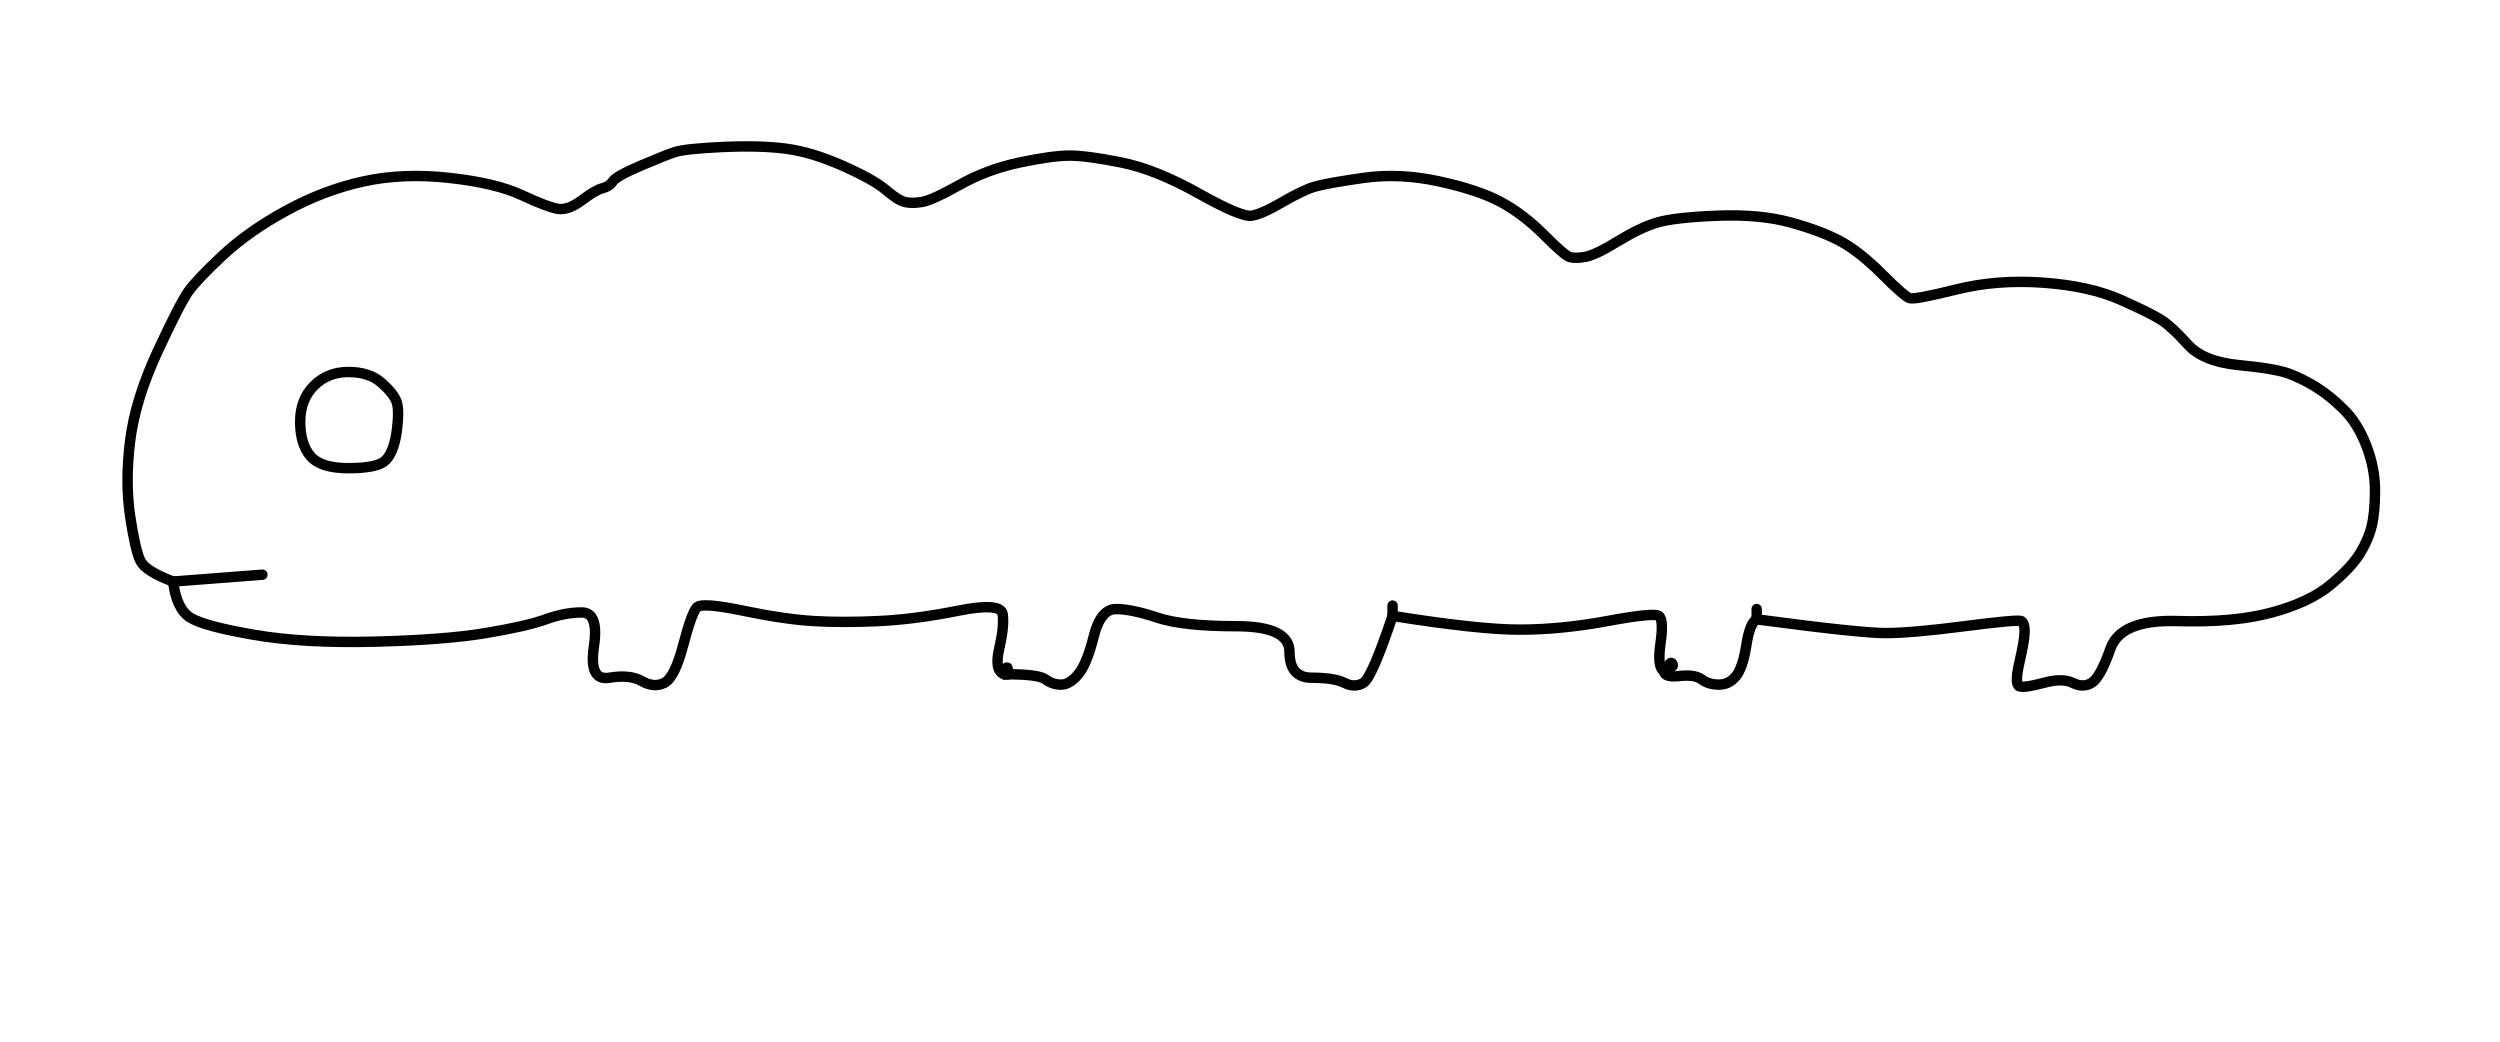
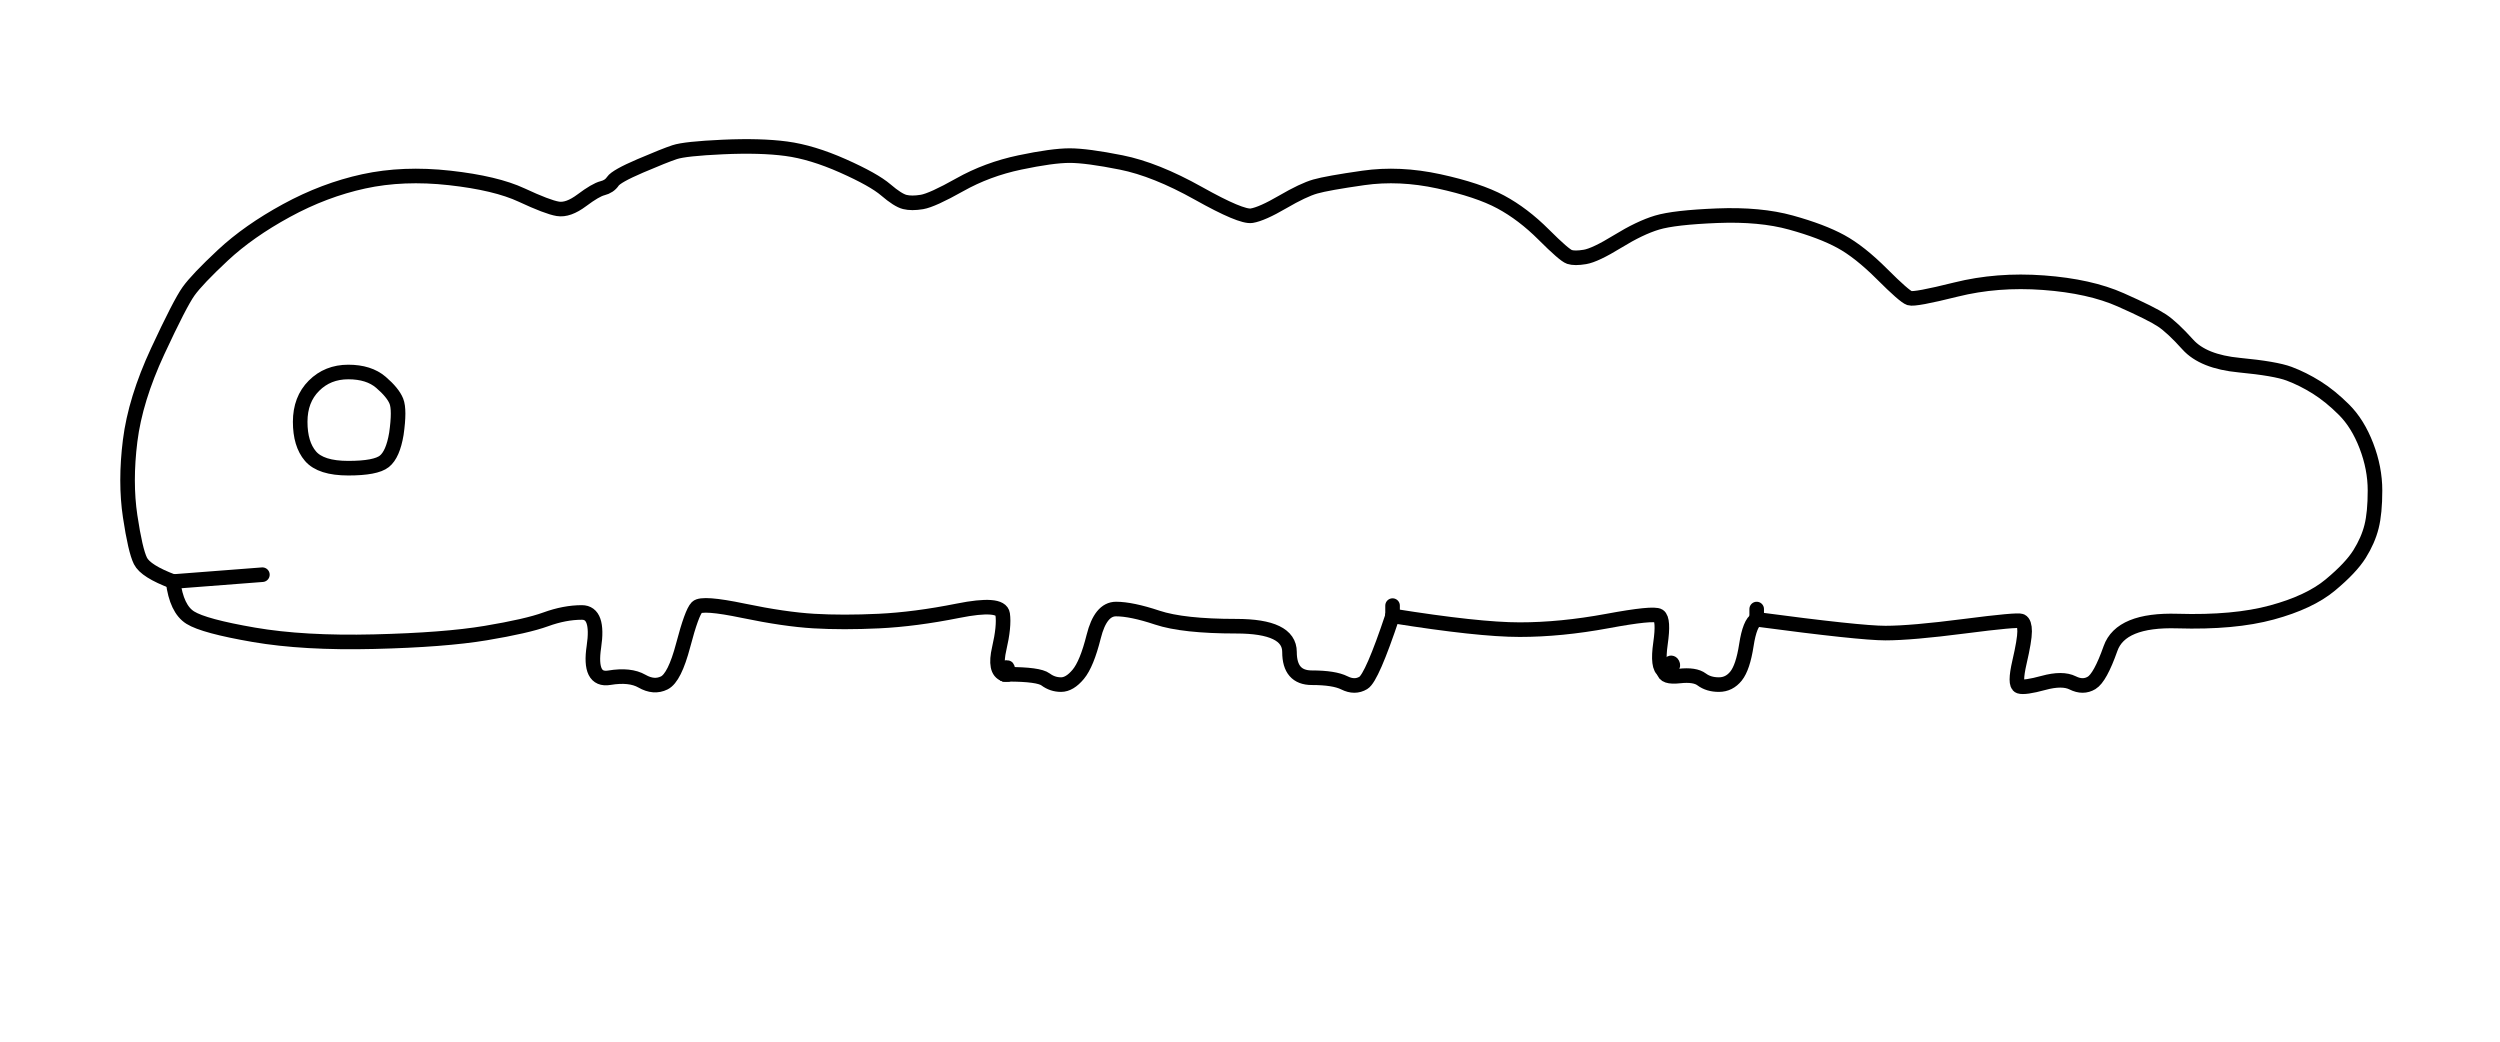
<svg xmlns="http://www.w3.org/2000/svg" viewBox="0 0 1200 500">
-   <g fill="none" stroke="currentColor" stroke-width="5" stroke-linecap="round" stroke-linejoin="round">
+   <g fill="none" stroke="currentColor" stroke-width="7" stroke-linecap="round" stroke-linejoin="round">
    <path d="M 125.95 275.85 L 83.08 279.15" />
    <path d="M 483.76 323.66 L 483.76 322.02" />
    <path d="M 483.76 323.66 L 482.11 323.66" />
    <path d="M 483.76 323.66 Q 498.60 323.66 501.89 326.14 Q 505.19 328.61 509.31 328.61 Q 513.44 328.61 517.56 323.66 Q 521.68 318.72 524.98 305.53 Q 528.27 292.34 535.69 292.34 Q 543.11 292.34 555.48 296.46 Q 567.85 300.58 593.40 300.58 Q 618.96 300.58 618.96 312.95 Q 618.96 325.31 629.68 325.31 Q 640.40 325.31 645.34 327.79 Q 650.29 330.26 654.41 327.79 Q 658.53 325.31 668.43 295.63" />
    <path d="M 798.69 322.02 Q 795.39 320.37 797.04 308.82 Q 798.69 297.28 796.21 295.63 Q 793.74 293.98 771.48 298.11 Q 749.22 302.23 729.44 302.23 Q 709.65 302.23 668.43 295.63" />
    <path d="M 798.69 322.02 L 800.34 320.37" />
    <path d="M 798.69 322.02 Q 798.69 325.31 806.11 324.49 Q 813.53 323.66 816.82 326.14 Q 820.12 328.61 825.07 328.61 Q 830.02 328.61 833.31 324.49 Q 836.61 320.37 838.26 309.65 Q 839.91 298.93 843.21 297.28" />
    <path d="M 83.08 279.15 Q 69.89 274.20 67.42 269.25 Q 64.95 264.31 62.47 247.82 Q 60.00 231.33 62.47 211.54 Q 64.95 191.76 75.66 168.67 Q 86.38 145.59 90.50 139.82 Q 94.63 134.05 106.99 122.50 Q 119.36 110.96 137.50 101.07 Q 155.63 91.18 174.60 87.05 Q 193.56 82.93 215.82 85.40 Q 238.08 87.88 250.44 93.65 Q 262.81 99.42 267.76 100.24 Q 272.70 101.07 279.30 96.12 Q 285.89 91.18 289.19 90.35 Q 292.49 89.53 294.14 87.05 Q 295.79 84.58 307.33 79.63 Q 318.87 74.69 323.82 73.04 Q 328.76 71.39 346.90 70.56 Q 365.04 69.74 377.40 71.39 Q 389.77 73.04 404.61 79.63 Q 419.45 86.23 425.22 91.18 Q 430.99 96.12 434.29 96.95 Q 437.59 97.77 442.53 96.95 Q 447.48 96.12 460.67 88.70 Q 473.86 81.28 489.53 77.98 Q 505.19 74.69 513.44 74.69 Q 521.68 74.69 538.17 77.98 Q 554.66 81.28 575.27 92.82 Q 595.88 104.37 600.82 103.54 Q 605.77 102.72 615.66 96.95 Q 625.56 91.18 631.33 89.53 Q 637.10 87.88 654.41 85.40 Q 671.73 82.93 690.69 87.05 Q 709.65 91.18 720.37 96.95 Q 731.08 102.72 740.98 112.61 Q 750.87 122.50 753.34 123.33 Q 755.82 124.15 760.76 123.33 Q 765.71 122.50 776.43 115.91 Q 787.15 109.31 795.39 106.84 Q 803.63 104.37 824.24 103.54 Q 844.85 102.72 859.69 106.84 Q 874.53 110.96 883.60 115.91 Q 892.67 120.85 903.39 131.57 Q 914.11 142.29 916.58 143.11 Q 919.05 143.94 938.84 138.99 Q 958.63 134.05 980.89 135.69 Q 1003.15 137.34 1017.98 143.94 Q 1032.82 150.53 1037.77 153.83 Q 1042.72 157.13 1050.14 165.37 Q 1057.56 173.62 1074.87 175.27 Q 1092.18 176.92 1098.78 179.39 Q 1105.37 181.86 1111.97 185.98 Q 1118.56 190.11 1125.16 196.70 Q 1131.76 203.30 1135.88 214.02 Q 1140.00 224.73 1140.00 235.45 Q 1140.00 246.17 1138.35 252.76 Q 1136.70 259.36 1132.58 265.95 Q 1128.46 272.55 1118.56 280.79 Q 1108.67 289.04 1090.53 293.98 Q 1072.40 298.93 1045.19 298.11 Q 1017.98 297.28 1013.04 311.30 Q 1008.09 325.31 1003.97 327.79 Q 999.85 330.26 994.90 327.79 Q 989.95 325.31 980.89 327.79 Q 971.82 330.26 969.34 329.44 Q 966.87 328.61 969.34 317.89 Q 971.82 307.18 971.82 303.05 Q 971.82 298.93 970.17 298.11 Q 968.52 297.28 942.96 300.58 Q 917.40 303.88 905.04 303.88 Q 892.67 303.88 843.21 297.28" />
    <path d="M 83.08 279.15 Q 84.73 292.34 91.33 296.46 Q 97.92 300.58 121.83 304.70 Q 145.74 308.82 179.54 308.00 Q 213.34 307.18 233.13 303.88 Q 252.92 300.58 261.98 297.28 Q 271.05 293.98 279.30 293.98 Q 287.54 293.98 285.07 310.47 Q 282.60 326.96 292.49 325.31 Q 302.38 323.66 308.15 326.96 Q 313.92 330.26 318.87 327.79 Q 323.82 325.31 327.94 309.65 Q 332.06 293.98 334.53 291.51 Q 337.01 289.04 356.79 293.16 Q 376.58 297.28 390.60 298.11 Q 404.61 298.93 421.92 298.11 Q 439.24 297.28 459.85 293.16 Q 480.46 289.04 481.28 294.81 Q 482.11 300.58 479.63 311.30 Q 477.16 322.02 482.11 323.66" />
    <path d="M 843.21 297.28 L 843.21 292.34" />
    <path d="M 668.43 290.69 L 668.43 295.63" />
    <path d="M 482.11 323.66 L 482.11 322.02" />
    <path d="M 483.76 322.02 L 482.11 322.02" />
    <path d="M 483.76 322.02 Q 483.76 318.72 482.11 322.02" />
    <path d="M 800.34 320.37 Q 801.98 317.07 802.81 318.72 Q 803.63 320.37 800.34 320.37" />
    <path d="M 190.26 208.24 Q 191.91 196.70 190.26 192.58 Q 188.61 188.46 182.84 183.51 Q 177.07 178.56 167.18 178.56 Q 157.28 178.56 150.69 185.16 Q 144.09 191.76 144.09 202.47 Q 144.09 213.19 149.04 218.96 Q 153.98 224.73 167.18 224.73 Q 180.37 224.73 184.49 221.44 Q 188.61 218.14 190.26 208.24" />
  </g>
</svg>
